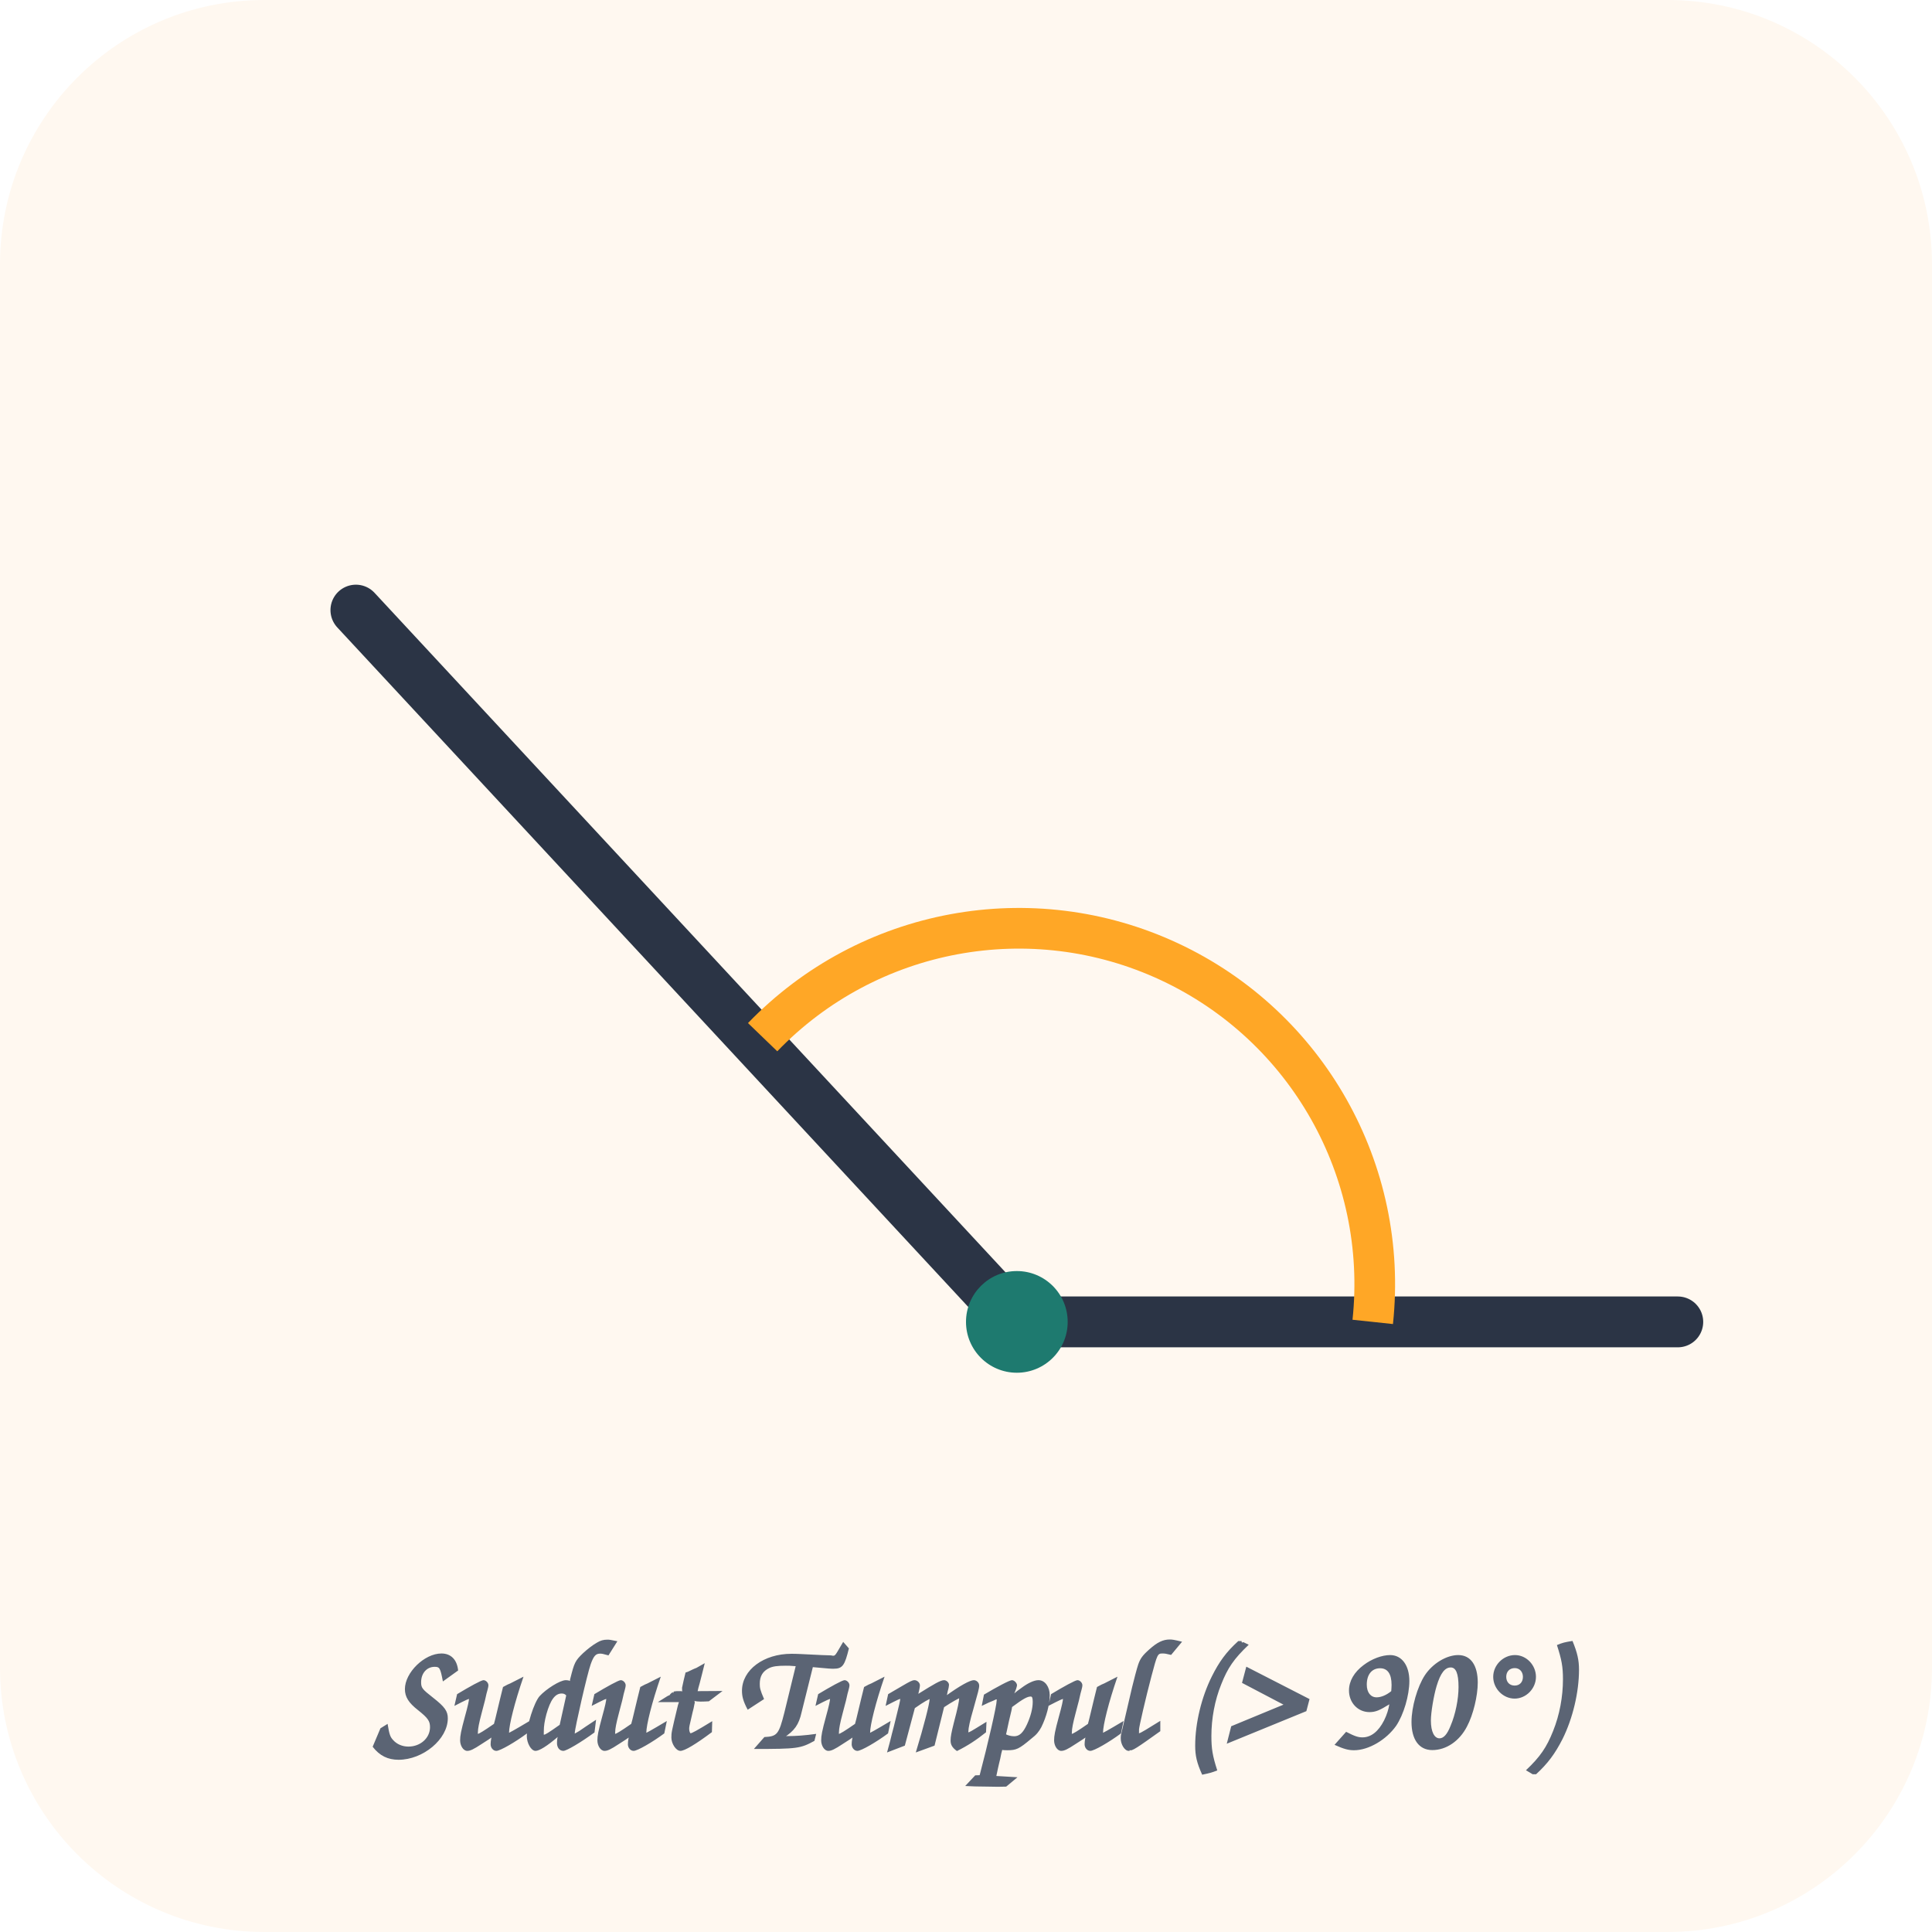
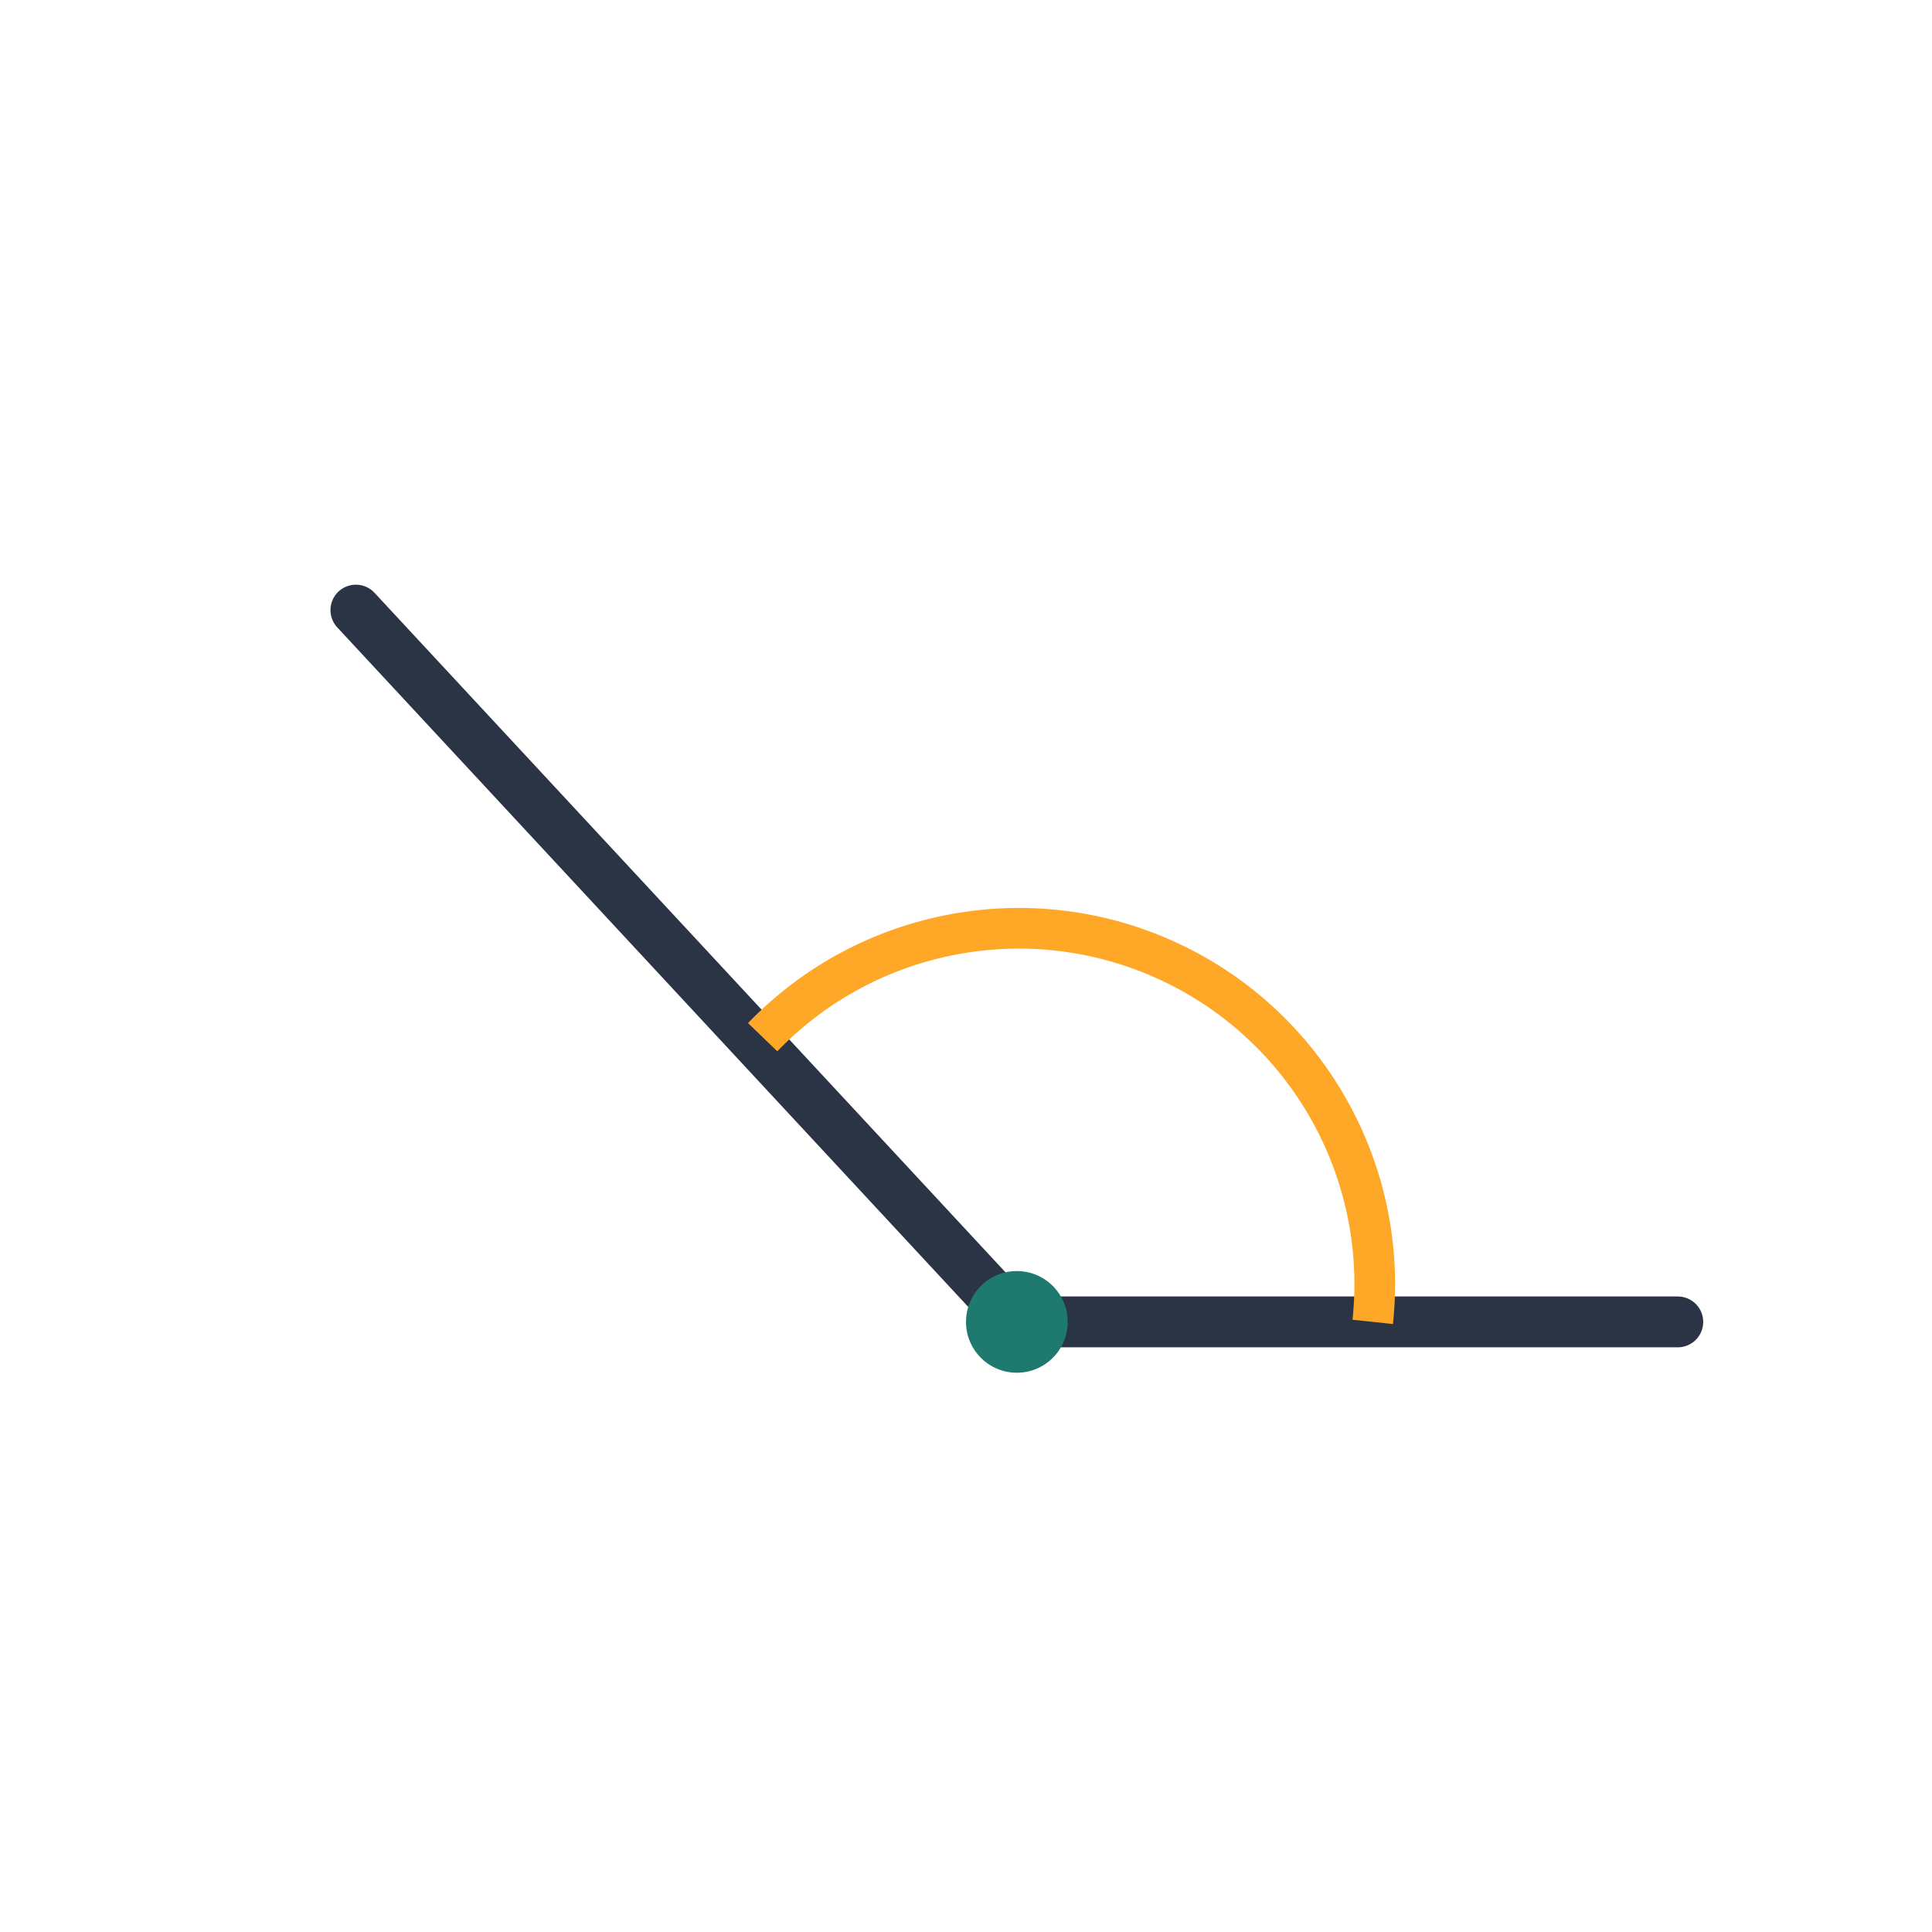
<svg xmlns="http://www.w3.org/2000/svg" viewBox="0 0 190 190" width="100%" height="100%">
-   <rect width="190" height="190" rx="26" fill="#FFF8F0" />
+   <rect width="190" height="190" rx="26" fill="none" />
  <line x1="100" y1="130" x2="165" y2="130" stroke="#2B3445" stroke-width="5" stroke-linecap="round" />
  <line x1="100" y1="130" x2="35" y2="60" stroke="#2B3445" stroke-width="5" stroke-linecap="round" />
  <path d="M 135 130 A 35 35 0 0 0 75 102" fill="none" stroke="#FFA726" stroke-width="4" />
  <circle cx="100" cy="130" r="5" fill="#1E7A6F" />
-   <text x="95" y="172" font-family="'Baloo 2', cursive, sans-serif" font-size="15" font-weight="bold" fill="#5B6474" text-anchor="middle">Sudut Tumpul (&gt; 90°)</text>
</svg>
